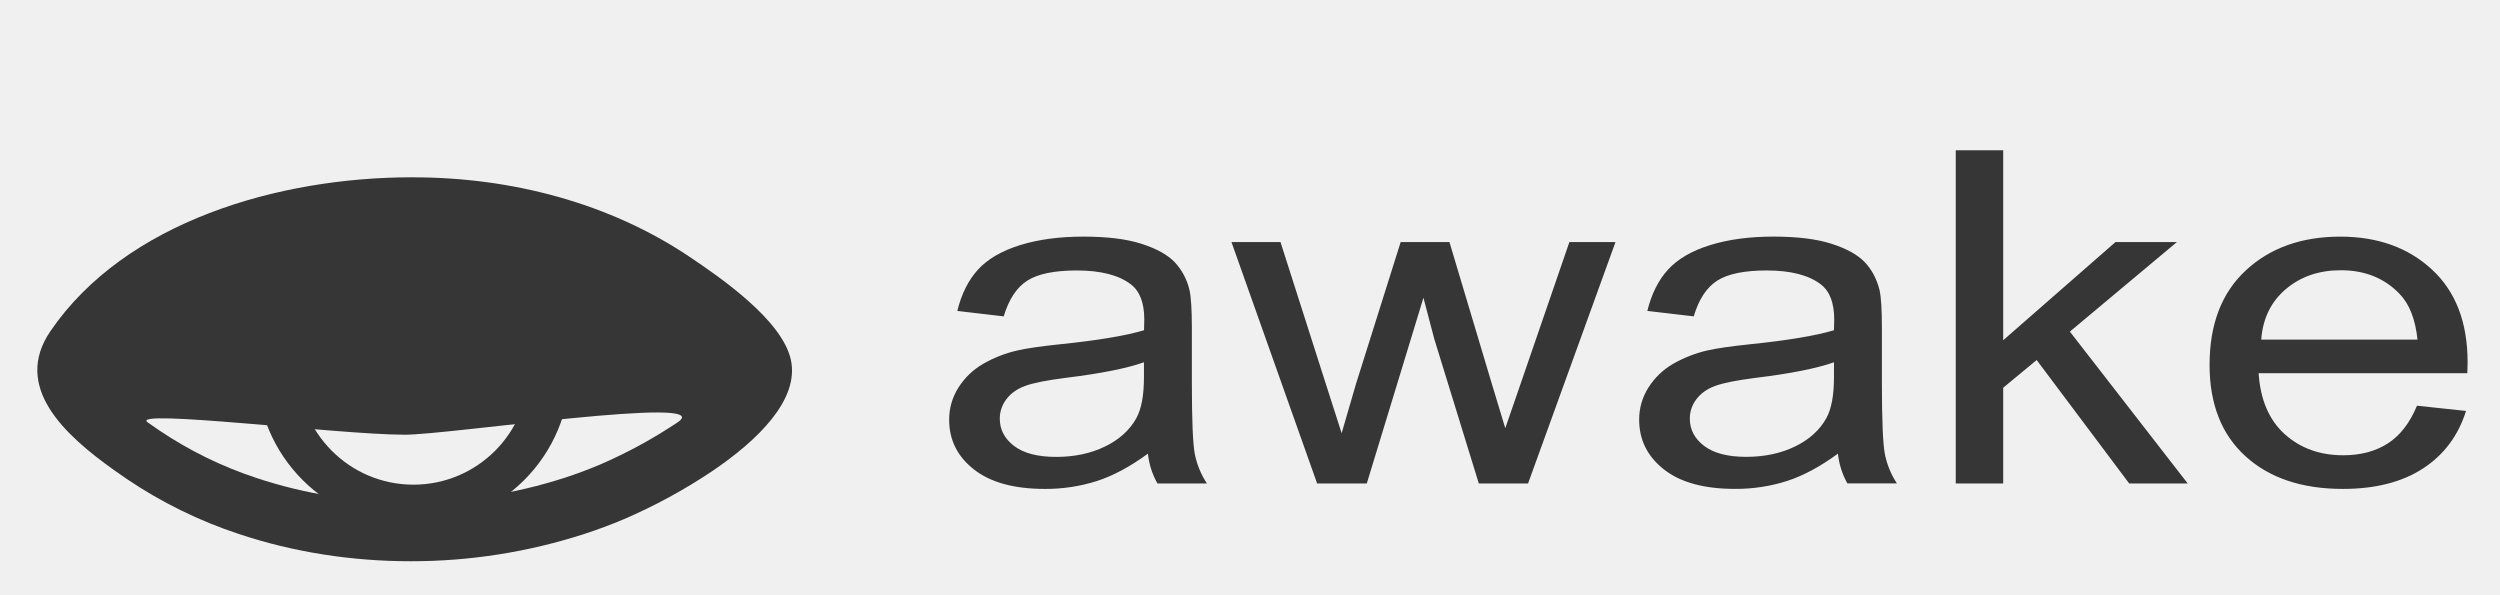
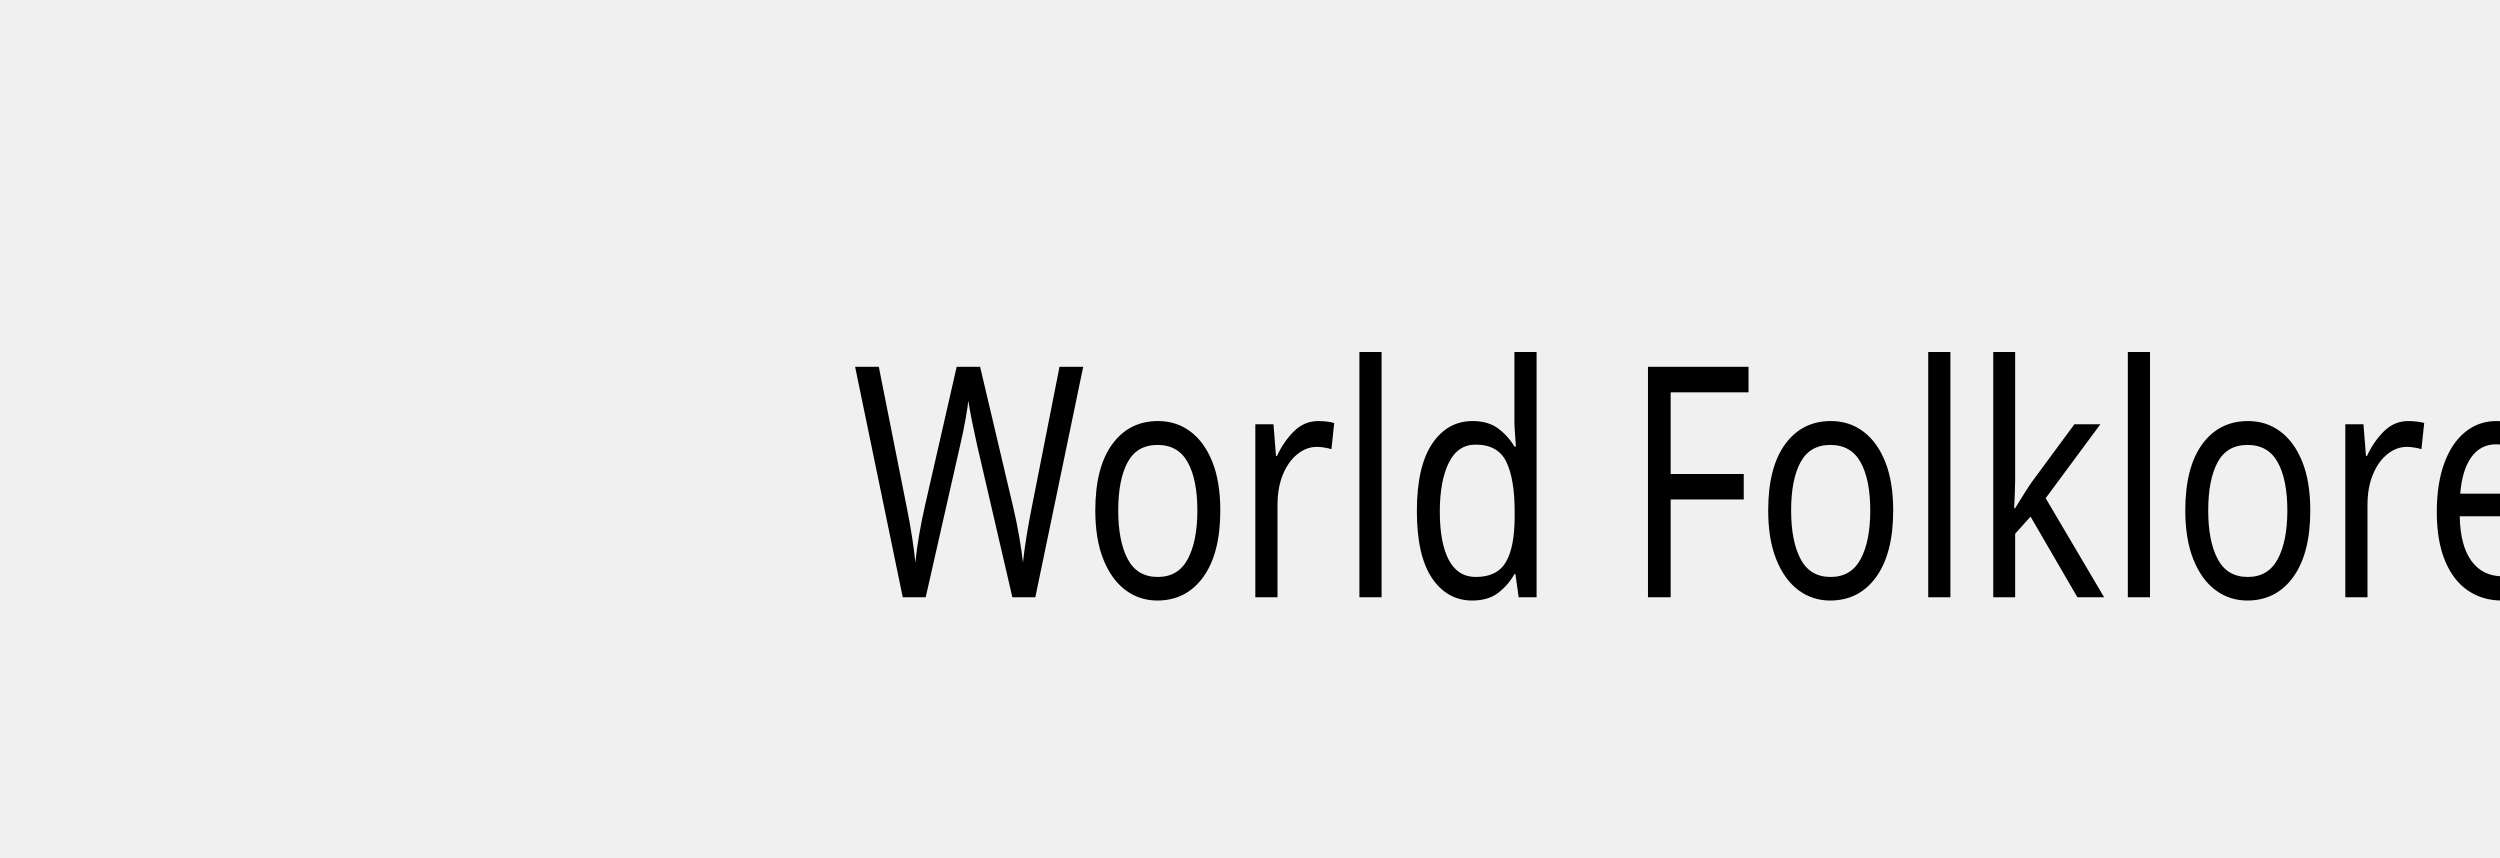
- <svg xmlns="http://www.w3.org/2000/svg" viewBox="0 0 2030 483">
-   <circle cx="328.32" cy="269.5" r="25.29" fill="#fff" />
-   <path d="M328.63 353c36.15 0 255.14-32.72 221.65-10.1a396.64 396.64 0 0 1-63.11 34.36c-9.31 3.93-18.92 7.52-28.61 10.68a411 411 0 0 1-126.22 19.78c-43.44 0-85.26-6.62-124.29-19.69a321 321 0 0 1-78.77-38.58 586.35 586.35 0 0 1-9.36-6.49c-15.84-11.23 155.9 10 207.65 10m8.06-209h-1.06c-108.74 0-233 36.16-293.6 124.9C10 314.2 52.29 353.14 93.16 382.12c3.39 2.4 6.77 4.74 10.1 7a368.89 368.89 0 0 0 90.55 44.43c44.41 14.87 92 22.18 139.53 22.18a456.21 456.21 0 0 0 141.15-22.17q16.49-5.38 32.33-12.07a445 445 0 0 0 71.33-38.82c37.52-25.34 71.17-58.4 64-90.66C635 260 586 226 559.48 208.24 494.84 164.93 415.47 144 335.63 144z" fill="#363636" />
-   <circle cx="349.99" cy="300" r="47.47" fill="#363636" />
-   <circle cx="335.71" cy="299.87" r="110.44" fill="none" stroke="#363636" stroke-miterlimit="10" stroke-width="33.535" />
-   <path d="M932.1 368.37q-21.4 15.69-41.19 22.15a136.37 136.37 0 0 1-42.49 6.48q-37.42 0-57.57-15.8t-20.12-40.33a47.9 47.9 0 0 1 7.6-26.29 57.89 57.89 0 0 1 19.91-19.1A101.15 101.15 0 0 1 826 284.59q11.34-2.58 34.24-5 46.66-4.78 68.7-11.44c.14-4.55.22-7.44.22-8.67q0-20.3-10.92-28.61-14.76-11.25-43.87-11.25-27.18 0-40.13 8.21T815 256.9l-37.67-4.42q5.13-20.86 16.91-33.68t34-19.75q22.25-6.92 51.57-6.92 29.11 0 47.3 5.9t26.75 14.86a49.29 49.29 0 0 1 12 22.61q1.92 8.49 1.93 30.63v44.29q0 46.33 2.46 58.6a67.46 67.46 0 0 0 9.75 23.53h-40.19a63.21 63.21 0 0 1-7.71-24.18zm-3.21-74.19q-21 7.4-62.92 12.55-23.75 3-33.6 6.65t-15.19 10.79a25.61 25.61 0 0 0-5.35 15.83q0 13.29 11.66 22.15t34.14 8.85q22.25 0 39.59-8.4t25.47-23q6.19-11.25 6.2-33.22zM1069.5 392.55l-69.55-196h39.81l36.16 113.13 13.49 42.07q.85-3.13 11.77-40.41l36.17-114.79h39.59l34 113.68 11.34 37.46 13.06-37.83 39-113.31h37.45l-71 196h-40l-36.17-117.38-8.78-33.4-46 150.78zM1492.4 368.37q-21.4 15.69-41.2 22.15a136.3 136.3 0 0 1-42.48 6.46q-37.46 0-57.57-15.78T1331 340.87a47.82 47.82 0 0 1 7.6-26.29 57.86 57.86 0 0 1 19.9-19.1 101.35 101.35 0 0 1 27.72-10.89q11.34-2.58 34.24-5 46.66-4.78 68.7-11.44c.14-4.55.22-7.44.22-8.67q0-20.3-10.92-28.61-14.76-11.25-43.87-11.25-27.18 0-40.13 8.21t-19.15 29.06l-37.67-4.42q5.13-20.86 16.91-33.68t34-19.75q22.26-6.92 51.58-6.92 29.1 0 47.3 5.9t26.75 14.86q8.57 9 12 22.61 1.92 8.49 1.92 30.63v44.29q0 46.33 2.47 58.6a67.46 67.46 0 0 0 9.73 23.53h-40.23a63 63 0 0 1-7.67-24.17zm-3.21-74.19q-21 7.4-62.92 12.55-23.76 3-33.6 6.65t-15.19 10.79a25.61 25.61 0 0 0-5.35 15.78q0 13.29 11.66 22.15t34.13 8.86q22.26 0 39.6-8.4t25.47-23q6.19-11.25 6.2-33.22zM1588.07 392.55V122h38.52v154.28l91.17-79.72h49.87l-86.89 72.71 95.67 123.28h-47.52l-75.12-100.21-27.18 22.51v77.7zM1962.6 329.43l39.81 4.25q-9.42 30.07-34.89 46.69T1902.46 397q-49.86 0-79.08-26.49t-29.21-74.28q0-49.45 29.53-76.77t76.62-27.31q45.59 0 74.48 26.76t28.89 75.29c0 2-.07 4.93-.21 8.86H1834q2.13 32.29 21.18 49.46t47.52 17.16q21.18 0 36.16-9.59t23.74-30.66zm-126.48-53.7H1963q-2.57-24.74-14.55-37.1-18.42-19.19-47.73-19.19-26.54 0-44.62 15.32t-19.98 40.97z" fill="#363636" />
+ <svg xmlns="http://www.w3.org/2000/svg" xmlns:xlink="http://www.w3.org/1999/xlink" id="svg16" version="1.1" viewBox="0 0 444.5 152.4" height="576" width="1680">
+   <defs id="defs10">
+     <clipPath id="clipPath134" clipPathUnits="userSpaceOnUse">
+       <use height="100%" width="100%" id="use136" xlink:href="#g130" y="0" x="0" />
+     </clipPath>
+   </defs>
+   <g transform="translate(0,-144.6)" id="layer1">
+     <g style="fill:#000000;stroke:none" transform="matrix(0.03058667,0,0,-0.0290378,13.24685,247.8878)" id="g146">
+       <g transform="matrix(1.880538,0,0,1.880538,532.4056,-3387.517)" clip-path="url(#clipPath134)" id="g132">
+         <g id="g130">
+           <path id="path28" d="m 788.408,3481.135 c -21,-9 -48,-53 -38,-62 3,-3 12,8 21,24 8,16 23,33 33,36 14,6 13,2 -5,-17 -13,-13 -25,-42 -28,-63 -5,-39 -5,-39 10,-14 8,14 15,33 16,42 0,33 72,52 98,26 17,-17 14,-77 -7,-123 -22,-49 -38,-63 -71,-61 -21,2 -28,12 -47,67 -21,59 -22,61 -23,28 0,-45 36,-100 74,-114 25,-9 31,-6 61,26 41,45 63,126 45,168 -18,44 -84,62 -139,37 z" />
+           <path id="path30" d="m 142.408,3358.135 c -104,-14 -231,-71 -285,-128 -19,-21 -30,-36 -25,-33 6,2 30,14 55,25 25,12 84,27 131,34 213,31 381,-61 469,-256 46,-102 46,-107 -5,-144 -25,-18 -45,-36 -45,-39 0,-4 -18,-28 -40,-52 -22,-25 -47,-57 -56,-73 -14,-26 -55,-147 -49,-147 1,0 34,12 71,26 38,14 96,32 129,39 33,7 48,14 34,14 -37,1 -140,-18 -166,-31 -32,-16 -41,-2 -20,33 9,17 17,37 17,45 0,8 5,14 10,14 6,0 10,5 10,11 0,17 114,143 155,170 34,23 47,43 23,34 -9,-3 -13,5 -14,23 -1,43 -59,152 -112,212 -57,66 -149,126 -205,135 -23,4 -48,12 -55,18 -7,6 -39,7 -79,4 -86,-8 -72,10 18,23 62,9 139,4 139,-9 0,-3 17,-7 37,-8 34,-2 55,-9 105,-34 10,-5 26,-9 36,-9 10,0 45,-13 78,-29 197,-97 378,-111 529,-41 82,38 144,61 179,67 23,3 43,10 46,14 11,16 168,22 230,9 66,-14 80,-30 24,-30 -25,0 -33,3 -28,13 6,9 4,9 -8,-1 -11,-9 -18,-10 -23,-2 -4,7 -12,7 -25,0 -10,-5 -32,-10 -49,-10 -37,0 -121,-32 -163,-63 -49,-34 -73,-62 -119,-139 -38,-62 -45,-69 -68,-65 -129,25 -165,28 -233,23 -86,-6 -161,-27 -198,-56 l -25,-20 50,15 c 164,50 312,50 435,1 11,-4 23,12 44,60 60,135 165,210 308,221 89,7 157,-10 241,-61 31,-19 57,-32 57,-30 0,3 -14,25 -30,49 -54,79 -134,125 -251,145 -91,16 -190,0 -354,-57 -71,-24 -150,-51 -175,-59 l -45,-14 50,6 c 28,3 102,23 167,45 159,53 231,69 313,67 l 70,-1 -91,-8 c -89,-8 -174,-32 -384,-108 -144,-52 -218,-43 -467,53 -169,65 -205,75 -313,86 l -85,9 95,-4 c 100,-4 145,-16 322,-83 99,-38 252,-71 266,-58 3,3 -3,6 -13,6 -11,0 -112,31 -225,70 -233,79 -318,96 -415,83 z m 1352,-59 c -3,-3 -12,-4 -19,-1 -8,3 -5,6 6,6 11,1 17,-2 13,-5 z m 88,-73 c -6,-5 -25,10 -25,20 0,5 6,4 14,-3 8,-7 12,-15 11,-17 z" />
+           <path id="path32" d="m 1537.408,3345.135 c 8,-5 21,-10 28,-10 47,0 242,-131 242,-162 0,-6 -7,-5 -17,3 -16,13 -17,12 -5,-3 8,-10 19,-16 25,-15 17,3 75,-100 86,-155 41,-188 -46,-368 -205,-427 -82,-31 -223,-40 -509,-32 l -260,8 -110,-36 c -60,-19 -103,-36 -95,-38 8,-1 105,-4 215,-6 193,-5 375,-27 375,-47 0,-16 -92,-52 -148,-59 -102,-11 -116,-1 -92,66 l 10,28 -18,-24 c -14,-17 -18,-38 -17,-81 1,-53 5,-61 40,-94 34,-32 42,-36 74,-30 20,4 44,11 53,16 30,15 63,-11 65,-52 6,-82 4,-99 -12,-123 -9,-15 -15,-32 -12,-39 2,-7 1,-22 -3,-33 -16,-45 -21,-77 -10,-70 5,3 10,14 10,24 0,9 24,54 54,99 30,45 63,110 75,144 22,70 37,158 24,145 -4,-5 -9,-13 -9,-18 -1,-5 -2,-10 -4,-11 -1,-2 -4,-16 -6,-33 -4,-28 -14,-57 -35,-97 -5,-10 -9,-25 -9,-33 0,-8 -4,-15 -8,-15 -5,0 -19,-26 -32,-57 -13,-31 -26,-51 -28,-43 -3,7 3,28 13,46 13,25 16,42 9,71 -4,21 -8,51 -8,67 -1,18 -9,33 -21,40 -11,6 -23,15 -26,20 -4,4 -17,2 -30,-5 -45,-24 -84,-20 -114,11 -31,32 -28,66 5,57 29,-7 155,19 186,39 15,10 41,17 58,16 28,-1 29,0 9,8 -13,5 -23,14 -23,19 0,5 -18,16 -41,25 -41,17 -68,22 -149,30 -152,16 -223,26 -228,31 -4,3 11,5 33,5 22,-1 72,2 110,7 39,4 115,6 170,3 171,-10 355,-3 421,14 172,45 268,162 282,342 6,76 9,84 19,63 31,-66 48,-176 47,-314 0,-131 -2,-146 -31,-227 -17,-48 -52,-126 -78,-175 -25,-48 -39,-79 -30,-68 29,36 124,238 140,300 38,145 28,327 -26,490 -50,149 -130,263 -229,328 -62,40 -11,24 61,-19 88,-53 171,-149 223,-257 62,-129 80,-207 80,-352 0,-104 -3,-132 -27,-206 -15,-47 -34,-94 -42,-105 -8,-10 -15,-24 -15,-31 0,-31 -115,-178 -214,-276 -102,-101 -174,-160 -136,-111 8,10 -8,-1 -36,-26 -28,-25 -106,-85 -173,-134 -141,-102 -361,-284 -361,-298 0,-5 -4,-6 -10,-3 -5,3 -10,1 -10,-4 0,-17 -80,-95 -88,-86 -4,4 -1,10 6,12 6,3 12,10 12,16 0,29 97,142 282,328 203,205 279,321 294,452 5,45 3,63 -16,100 -26,51 -74,102 -105,109 -19,5 -21,0 -23,-61 -3,-82 -20,-167 -35,-183 -7,-7 -13,-21 -13,-30 -3,-29 -96,-160 -127,-177 -17,-9 -37,-24 -46,-33 -8,-10 -19,-18 -24,-18 -14,0 -36,-27 -29,-35 4,-5 2,-5 -4,-2 -7,4 -32,-2 -57,-13 -25,-11 -56,-21 -70,-22 -14,-1 -23,-6 -21,-10 3,-5 17,-5 32,-2 l 27,7 -27,-26 c -16,-14 -28,-36 -28,-49 0,-34 -11,-68 -21,-68 -5,0 -9,20 -9,44 0,31 -5,46 -16,50 -23,9 -29,8 -50,-12 -17,-15 -19,-33 -21,-141 -1,-69 -6,-128 -12,-134 -7,-7 -12,-2 -15,14 -36,162 -60,252 -72,264 -16,15 -66,31 -124,39 -49,6 -81,17 -75,26 2,4 -7,12 -21,19 -20,9 -24,9 -19,-1 4,-7 -2,-4 -12,8 -10,11 -34,32 -53,46 -128,93 -193,196 -236,373 l -7,30 -7,-25 c -3,-14 -2,-28 3,-31 5,-4 6,-17 2,-30 -5,-19 -4,-21 5,-9 9,12 10,9 5,-13 -4,-21 -3,-27 6,-21 9,5 10,2 6,-10 -9,-22 39,-116 93,-185 80,-101 262,-210 328,-195 19,4 23,3 13,-4 -10,-7 0,-12 37,-17 l 50,-7 21,-77 c 33,-122 43,-189 45,-288 0,-51 4,-89 8,-85 25,25 68,282 68,405 0,44 3,57 15,57 13,0 15,-22 16,-132 l 1,-133 29,85 c 16,47 37,112 45,145 l 16,60 72,34 c 51,25 92,55 146,110 116,117 179,257 180,401 v 55 l 44,-46 c 94,-98 84,-206 -35,-381 -24,-35 -122,-144 -219,-243 -173,-177 -217,-230 -272,-330 -33,-59 -37,-53 -7,8 43,85 116,176 269,332 160,164 199,210 239,280 l 23,40 -28,-35 c -15,-19 -109,-118 -209,-220 -100,-102 -202,-215 -228,-252 -81,-113 -125,-227 -141,-358 l -6,-45 30,62 c 39,85 99,160 216,273 116,111 258,226 440,356 317,227 461,408 525,664 28,110 23,287 -11,395 -55,173 -173,331 -297,398 -66,35 -300,97 -253,67 z m -593,-806 c -3,-3 -12,-4 -19,-1 -8,3 -5,6 6,6 11,1 17,-2 13,-5 z m 163,-724 c -8,-5 -19,-10 -25,-10 -5,0 -3,5 5,10 8,5 20,10 25,10 6,0 3,-5 -5,-10 z" />
+           <path id="path34" d="m 825.408,3198.135 c 7,-3 16,-2 19,1 4,3 -2,6 -13,5 -11,0 -14,-3 -6,-6 z" />
+           <path id="path36" d="m -16.592,3179.135 c -32,-8 -85,-28 -117,-45 -190,-102 -309,-377 -270,-628 32,-203 118,-360 295,-536 129,-128 210,-186 408,-291 222,-119 306,-172 383,-245 70,-67 121,-143 136,-203 6,-29 7,-28 8,13 2,90 -51,232 -123,330 -41,55 -146,160 -146,145 0,-5 36,-52 80,-104 74,-87 140,-198 155,-260 5,-23 4,-23 -11,4 -46,82 -234,221 -434,321 -63,31 -200,131 -200,146 0,5 -6,9 -13,9 -15,0 -171,152 -224,218 -21,26 -46,54 -55,63 -10,9 -18,21 -18,28 0,6 -3,11 -8,11 -4,0 -13,15 -21,33 -8,17 -18,34 -21,37 -13,9 -70,116 -70,130 0,7 -7,21 -15,30 -17,19 -43,149 -46,230 -1,30 -7,61 -12,68 -24,31 18,219 60,268 12,15 23,31 23,36 0,13 99,108 124,119 12,5 36,18 55,30 18,11 35,18 38,16 2,-3 -20,-29 -50,-59 -86,-86 -157,-252 -157,-367 0,-41 26,-140 41,-156 6,-5 3,10 -6,34 -65,184 63,474 247,561 68,32 57,37 -36,14 z m -332,-704 c 24,-92 105,-254 171,-341 73,-97 227,-253 338,-341 48,-38 87,-72 87,-74 0,-6 -109,65 -187,122 -215,159 -358,346 -425,559 -23,71 -34,246 -22,331 8,57 9,54 15,-66 3,-69 14,-154 23,-190 z" />
+           <path id="path38" d="m 1843.408,3082.135 c 3,-10 9,-15 12,-12 3,3 0,11 -7,18 -10,9 -11,8 -5,-6 z" />
+           <path id="path40" d="m 1868.408,3009.135 c 0,-11 3,-14 6,-6 3,7 2,16 -1,19 -3,4 -6,-2 -5,-13 z" />
+           <path id="path42" d="m 1880.408,2935.135 c 0,-30 2,-43 4,-27 2,15 2,39 0,55 -2,15 -4,2 -4,-28 z" />
+           <path id="path44" d="m 1642.408,2921.135 c -13,-13 -25,-22 -28,-20 -8,9 10,-93 22,-116 l 12,-25 -20,24 c -14,15 -21,37 -21,65 -1,33 -3,38 -11,23 -36,-62 85,-194 154,-168 30,12 37,29 37,91 0,121 -80,191 -145,126 z m 100,-30 c 17,-26 29,-108 21,-140 -13,-51 -106,-31 -112,25 -1,13 -5,42 -9,65 -6,36 -4,43 19,61 30,24 61,20 81,-11 z" />
+           <path id="path46" d="m 605.408,2923.135 c -16,-5 -28,-16 -28,-25 0,-8 -12,-30 -26,-48 -28,-37 -37,-97 -23,-149 7,-25 6,-28 -11,-23 -12,3 -26,-3 -37,-17 l -18,-21 23,19 c 13,11 22,14 22,7 0,-8 5,-9 19,-2 10,6 21,7 25,3 4,-3 -8,-12 -26,-19 -28,-11 -29,-12 -5,-8 15,3 35,1 45,-4 10,-5 25,-5 37,0 18,8 18,9 -3,5 -19,-4 -26,2 -37,27 -25,63 -28,97 -9,118 18,20 54,26 54,10 0,-6 12,-9 28,-8 21,2 26,-2 24,-15 -2,-10 2,-18 8,-18 6,0 8,5 4,12 -5,7 -2,9 7,6 8,-3 25,3 38,13 19,16 20,19 6,19 -14,0 -15,3 -5,15 7,9 8,15 2,15 -12,0 -24,-29 -16,-41 3,-5 -4,-9 -15,-9 -12,0 -21,5 -21,10 0,6 -14,10 -31,10 -19,0 -28,4 -23,11 9,16 -36,1 -60,-20 -15,-13 -13,-5 8,35 16,29 38,57 50,63 20,11 20,11 -3,5 -16,-4 -21,-3 -17,5 4,6 13,11 21,11 8,0 17,5 20,10 3,6 5,10 3,9 -2,0 -15,-5 -30,-11 z" />
+           <path id="path48" d="m -260.592,2889.135 c 0,-33 2,-36 9,-16 5,14 5,30 0,40 -7,12 -9,5 -9,-24 z" />
+           <path id="path50" d="m 1081.408,2910.135 c 11,-8 24,-15 29,-15 4,0 5,-4 2,-10 -3,-5 -2,-10 3,-10 6,0 12,7 16,15 6,16 -22,35 -51,35 -17,-1 -17,-2 1,-15 z" />
+           <path id="path52" d="m 637.408,2911.135 c 0,-2 9,-6 20,-9 11,-3 18,-1 14,4 -5,9 -34,13 -34,5 z" />
+           <path id="path54" d="m 692.408,2894.135 c -3,-4 1,-10 7,-13 7,-4 3,-4 -10,-2 -13,2 -20,0 -16,-6 4,-5 19,-7 35,-4 15,3 31,1 34,-4 3,-6 14,-10 23,-10 13,0 13,2 -4,14 -17,14 -11,15 58,12 43,-2 84,-9 92,-15 22,-18 1,-58 -34,-66 -16,-3 -36,-15 -46,-26 -18,-20 -50,-27 -38,-7 4,7 3,8 -4,4 -7,-4 -12,-1 -12,8 0,9 -4,16 -10,16 -15,0 10,-48 28,-55 10,-3 23,2 32,13 8,11 34,27 57,37 42,19 55,39 46,75 -3,12 -17,21 -37,25 -55,9 -196,12 -201,4 z" />
+           <path id="path56" d="m 1002.408,2885.135 c -8,-13 20,-24 36,-15 8,6 7,10 -2,16 -18,11 -26,11 -34,-1 z" />
+           <path id="path58" d="m 1137.408,2885.135 c 0,-5 13,-16 29,-24 52,-27 123,-109 157,-180 19,-39 34,-78 34,-88 0,-13 8,-18 30,-18 17,0 30,2 30,5 0,14 -35,71 -49,82 -9,6 -13,15 -9,18 17,18 -88,137 -166,189 -41,28 -56,32 -56,16 z" />
+           <path id="path60" d="m -283.592,2850.135 c 0,-16 0,-38 1,-49 1,-12 -3,-16 -10,-11 -21,13 -8,-182 14,-230 26,-55 78,-124 94,-125 6,0 12,-3 12,-8 0,-4 15,-14 33,-22 64,-30 218,-13 292,32 17,10 38,18 47,18 9,0 18,5 20,11 2,6 15,12 30,12 14,1 24,5 22,8 -5,9 25,21 36,14 4,-3 10,2 14,10 4,11 -6,10 -47,-7 -179,-73 -240,-89 -324,-86 -73,3 -85,6 -120,33 -49,39 -99,138 -109,212 -4,32 -2,82 4,115 7,36 7,68 2,81 -8,20 -9,20 -11,-8 z" />
+           <path id="path62" d="m 1089.408,2843.135 c -15,-18 -8,-77 12,-96 9,-9 16,-11 16,-5 0,7 -4,15 -10,18 -5,3 -10,22 -10,41 0,29 4,34 23,34 18,0 19,2 7,10 -20,13 -26,12 -38,-2 z" />
+           <path id="path64" d="m 1868.408,2839.135 c 0,-11 3,-14 6,-6 3,7 2,16 -1,19 -3,4 -6,-2 -5,-13 z" />
+           <path id="path66" d="m 643.408,2830.135 c -11,-8 -15,-15 -9,-15 7,0 15,5 18,10 3,6 11,10 16,10 6,0 7,-4 4,-10 -3,-5 -1,-10 5,-10 13,0 8,22 -6,27 -5,1 -18,-4 -28,-12 z" />
+           <path id="path68" d="m 772.408,2825.135 c -3,-5 -1,-10 4,-10 6,0 11,5 11,10 0,6 -2,10 -4,10 -3,0 -8,-4 -11,-10 z" />
+           <path id="path70" d="m 1137.408,2796.135 c 5,-11 15,-23 20,-26 6,-4 8,-11 4,-16 -4,-6 -11,-6 -20,2 -17,14 -19,-2 -1,-20 10,-11 9,-12 -1,-6 -8,4 -13,2 -11,-6 4,-30 -2,-39 -23,-39 -18,0 -20,2 -8,10 12,8 12,10 -2,15 -10,4 -20,15 -23,26 -6,17 -8,17 -21,4 -13,-13 -12,-17 6,-35 11,-11 20,-24 20,-29 0,-5 10,-7 23,-4 21,5 21,5 3,-9 -17,-13 -17,-15 -2,-21 23,-9 20,-25 -6,-29 -17,-2 -22,-9 -20,-25 3,-21 -1,-23 -45,-25 l -48,-1 44,-4 c 34,-3 47,0 62,16 11,12 26,18 35,14 8,-3 23,3 34,15 16,17 17,21 4,26 -9,3 -12,1 -9,-4 3,-6 2,-10 -4,-10 -6,0 -15,9 -21,20 -8,15 -5,30 16,71 25,46 29,50 40,34 12,-16 13,-16 11,4 -1,11 -6,21 -11,21 -6,0 -5,5 2,12 7,7 12,17 12,23 0,5 -5,2 -11,-7 -13,-24 -26,-23 -34,2 -3,11 -11,20 -16,20 -6,0 -6,-7 1,-19 z m 0,-191 c 0,-5 -4,-10 -10,-10 -5,0 -10,5 -10,10 0,6 5,10 10,10 6,0 10,-4 10,-10 z" />
+           <path id="path72" d="m 957.408,2786.135 c 0,-5 -10,-7 -22,-5 l -23,5 22,-12 c 24,-13 58,-5 48,11 -8,12 -25,13 -25,1 z" />
+           <path id="path74" d="m 634.408,2778.135 c -4,-3 -7,-11 -7,-17 0,-6 5,-5 12,2 6,6 9,14 7,17 -3,3 -9,2 -12,-2 z" />
+           <path id="path76" d="m 597.408,2755.135 c -8,-5 -12,-12 -9,-15 4,-3 12,1 19,10 14,17 11,19 -10,5 z" />
+           <path id="path78" d="m 683.408,2746.135 c -4,-7 -5,-15 -2,-18 9,-9 19,4 14,18 -4,11 -6,11 -12,0 z" />
+           <path id="path80" d="m 562.408,2734.135 c -4,-6 -5,-12 -2,-15 2,-3 7,2 10,11 7,17 1,20 -8,4 z" />
+           <path id="path82" d="m -100.592,2703.135 c -29,-32 -42,-71 -42,-132 0,-73 16,-90 79,-87 36,2 137,111 103,111 -5,0 -15,-11 -22,-25 -7,-14 -15,-23 -17,-21 -3,2 3,19 12,37 11,21 15,44 11,68 -4,25 -2,31 4,21 5,-8 10,-23 10,-32 0,-10 5,-18 10,-18 25,0 -6,55 -46,81 -39,25 -76,24 -102,-3 z m 98,-30 c 11,-12 16,-24 12,-27 -5,-3 -10,-13 -10,-21 -8,-86 -11,-94 -36,-113 -14,-10 -26,-14 -26,-8 0,6 -7,8 -15,5 -25,-10 -45,16 -45,56 0,39 16,96 33,118 15,19 64,14 87,-10 z" />
+           <path id="path84" d="m 492.408,2705.135 c -19,-8 -19,-9 3,-9 12,-1 22,4 22,9 0,6 -1,10 -2,9 -2,0 -12,-4 -23,-9 z" />
+           <path id="path86" d="m 695.408,2708.135 c 7,-3 16,-2 19,1 4,3 -2,6 -13,5 -11,0 -14,-3 -6,-6 z" />
+           <path id="path88" d="m 1037.408,2690.135 c 0,-8 4,-15 10,-15 5,0 7,7 4,15 -4,8 -8,15 -10,15 -2,0 -4,-7 -4,-15 z" />
+           <path id="path90" d="m 624.408,2683.135 c -8,-5 -7,-8 3,-9 35,-4 90,3 90,11 0,9 -79,6 -93,-2 z" />
+           <path id="path92" d="m 1277.408,2683.135 c 0,-4 4,-8 9,-8 6,0 12,4 15,8 3,5 -1,9 -9,9 -8,0 -15,-4 -15,-9 z" />
+           <path id="path94" d="m 677.408,2657.135 c 0,-1 10,-7 23,-12 21,-8 21,-9 -5,-9 -15,-1 -30,4 -33,9 -3,6 -11,10 -17,10 -6,0 -8,-3 -4,-7 4,-4 -10,-16 -31,-25 -26,-12 -30,-16 -13,-13 59,10 190,8 190,-2 0,-5 -30,-16 -68,-25 -37,-9 -80,-22 -97,-29 -16,-7 -50,-20 -74,-29 -25,-9 -47,-22 -49,-30 -3,-9 1,-11 14,-6 82,33 234,78 300,89 l 79,14 -55,16 c -30,8 -67,18 -82,21 -16,4 -28,12 -28,19 0,6 -11,12 -25,12 -14,0 -25,-1 -25,-3 z" />
+           <path id="path96" d="m 1282.408,2645.135 c 2,-8 6,-24 10,-35 7,-18 5,-17 -20,5 -16,14 -25,19 -21,13 10,-18 -15,-16 -40,1 -19,14 -20,13 -18,-7 1,-12 3,-25 3,-29 1,-5 5,-8 11,-8 5,0 7,7 3,16 -5,14 -3,15 16,4 27,-14 23,-20 -21,-30 -28,-6 -25,-7 22,-7 30,0 49,2 43,4 -7,3 -13,12 -13,20 0,12 3,13 15,3 8,-6 20,-8 26,-4 9,5 10,2 6,-9 -3,-10 -3,-17 2,-17 5,0 11,9 14,20 3,11 1,20 -5,20 -6,0 -8,12 -4,28 3,15 3,21 0,15 -3,-7 -9,-13 -14,-13 -5,0 -10,6 -13,13 -2,6 -3,5 -2,-3 z" />
+           <path id="path98" d="m 1214.408,2644.135 c 7,-7 15,-10 18,-7 3,3 -2,9 -12,12 -14,6 -15,5 -6,-5 z" />
+           <path id="path100" d="m 1672.408,2610.135 c -16,-8 -23,-14 -14,-15 8,0 24,7 35,15 23,18 18,18 -21,0 z" />
+           <path id="path102" d="m -461.592,2589.135 c 0,-11 3,-14 6,-6 3,7 2,16 -1,19 -3,4 -6,-2 -5,-13 z" />
+           <path id="path104" d="m 266.408,2565.135 c -7,-22 -13,-40 -14,-40 -1,0 -42,-14 -91,-31 -49,-17 -107,-35 -129,-40 -33,-7 -29,-7 20,-3 33,3 77,14 98,24 21,10 51,21 66,25 36,8 57,31 64,73 9,45 0,40 -14,-8 z" />
+           <path id="path106" d="m 1157.408,2580.135 c -7,-9 -8,-15 -2,-15 5,0 12,7 16,15 3,8 4,15 2,15 -2,0 -9,-7 -16,-15 z" />
+           <path id="path108" d="m 1517.408,2579.135 -95,-13 85,4 c 47,2 96,8 110,14 31,12 20,12 -100,-5 z" />
+           <path id="path110" d="m 477.408,2467.135 c 0,-5 3,-12 8,-16 4,-4 7,-20 7,-34 0,-17 5,-26 13,-24 22,4 82,-26 82,-42 0,-37 -51,-54 -64,-21 -6,16 -59,10 -64,-6 -3,-6 -10,-5 -20,3 -8,7 -18,12 -21,11 -3,-2 -6,11 -6,27 0,35 -16,53 -38,44 -18,-6 -24,-24 -9,-24 5,0 16,-19 25,-41 12,-30 21,-40 32,-36 19,8 21,-34 2,-66 -18,-32 -15,-55 16,-114 25,-48 61,-82 74,-70 2,3 -4,10 -15,16 -27,15 -64,97 -58,129 11,55 39,123 46,112 6,-9 9,-9 13,1 4,11 8,10 19,-4 8,-11 23,-17 33,-15 13,2 23,-5 30,-19 5,-12 19,-24 31,-27 12,-3 29,-18 39,-33 24,-37 51,-63 59,-56 3,4 6,1 6,-6 0,-8 7,-11 15,-7 8,3 15,1 15,-4 0,-6 8,-10 18,-10 9,0 26,-7 36,-15 19,-15 19,-16 -2,-59 -12,-24 -22,-48 -22,-54 0,-5 -14,-15 -32,-21 -40,-14 -30,-25 13,-13 26,6 36,15 43,41 5,19 20,44 33,57 13,13 23,27 23,33 0,11 -66,51 -84,51 -26,0 -66,28 -89,61 -12,19 -32,36 -42,38 -11,2 -27,11 -36,20 -16,17 -22,51 -9,51 4,0 5,11 2,26 -3,18 -17,31 -48,45 -24,12 -43,24 -43,27 2,15 -14,52 -22,52 -5,0 -9,-4 -9,-8 z" />
+           <path id="path112" d="m 1017.408,2455.135 c 0,-5 7,-7 15,-4 8,4 15,8 15,10 0,2 -7,4 -15,4 -8,0 -15,-4 -15,-10 z" />
+           <path id="path114" d="m 392.408,2445.135 c -3,-6 1,-7 9,-4 18,7 21,14 7,14 -6,0 -13,-4 -16,-10 z" />
+           <path id="path116" d="m 449.408,2443.135 c 3,-7 13,-15 24,-17 16,-3 17,-1 5,13 -16,19 -34,21 -29,4 z" />
+           <path id="path118" d="m 313.408,2388.135 c -6,-14 -5,-15 5,-6 7,7 10,15 7,18 -3,3 -9,-2 -12,-12 z" />
+           <path id="path120" d="m 1377.408,2386.135 c 0,-11 26,-22 34,-14 3,3 3,10 0,14 -7,12 -34,11 -34,0 z" />
+           <path id="path122" d="m 261.408,2343.135 -29,-33 33,29 c 30,28 37,36 29,36 -2,0 -16,-15 -33,-32 z" />
+           <path id="path124" d="m 281.408,2333.135 -29,-33 33,29 c 17,17 32,31 32,33 0,8 -8,1 -36,-29 z" />
+           <path id="path126" d="m 1302.408,2345.135 c 3,-5 8,-10 11,-10 2,0 4,5 4,10 0,6 -5,10 -11,10 -5,0 -7,-4 -4,-10 z" />
+           <path id="path128" d="m 296.408,2308.135 c -13,-16 -12,-17 4,-4 16,13 21,21 13,21 -2,0 -10,-8 -17,-17 z" />
+           <path id="path130" d="m 195.408,2262.135 c -32,-52 -48,-110 -44,-160 5,-44 44,-147 57,-147 5,0 9,-6 9,-13 0,-13 84,-98 131,-133 122,-90 190,-145 238,-193 60,-60 111,-118 111,-126 0,-3 0,-8 0,-12 0,-5 12,-16 26,-27 l 26,-18 -12,23 c -52,99 -156,207 -312,322 -115,87 -207,172 -196,183 4,3 11,-3 17,-14 21,-39 234,-192 248,-178 2,2 -40,35 -94,72 -110,77 -182,144 -208,194 -28,54 -22,128 14,200 33,65 35,70 24,70 -5,0 -20,-19 -35,-43 z m 22,-277 c 6,-11 8,-20 6,-20 -3,0 -10,9 -16,20 -6,11 -8,20 -6,20 3,0 10,-9 16,-20 z" />
+           <path id="path132" d="m 337.408,2255.135 c 0,-5 5,-10 11,-10 5,0 7,5 4,10 -3,6 -8,10 -11,10 -2,0 -4,-4 -4,-10 z" />
+           <path id="path134" d="m 307.408,2215.135 c 0,-18 51,-113 88,-164 20,-27 65,-72 100,-102 67,-55 167,-112 178,-101 4,3 16,1 28,-5 11,-6 39,-13 61,-15 22,-3 55,-8 73,-13 17,-5 32,-5 32,0 0,4 -30,13 -67,20 -38,7 -79,17 -93,22 -14,5 -27,8 -29,6 -2,-2 -7,7 -12,20 -5,12 -14,22 -20,22 -8,0 -7,-5 2,-16 11,-14 9,-15 -18,-11 -39,6 -103,56 -103,80 0,10 -5,15 -10,12 -15,-9 -42,15 -36,31 3,8 0,11 -8,8 -24,-9 -143,154 -132,183 3,8 1,11 -4,8 -6,-3 -10,1 -10,9 0,9 -4,16 -10,16 -5,0 -10,-5 -10,-10 z" />
+           <path id="path136" d="m 524.408,2025.135 c 3,-11 7,-20 9,-20 2,0 4,9 4,20 0,11 -4,20 -9,20 -5,0 -7,-9 -4,-20 z" />
+           <path id="path138" d="m 677.408,1930.135 c -7,-9 -8,-15 -2,-15 5,0 12,7 16,15 3,8 4,15 2,15 -2,0 -9,-7 -16,-15 z" />
+           <path id="path140" d="m 607.408,1846.135 c 0,-14 29,-41 43,-41 7,0 19,5 27,11 13,9 12,10 -2,5 -24,-7 -48,3 -48,20 0,8 -4,14 -10,14 -5,0 -10,-4 -10,-9 z" />
+           <path id="path142" d="m 827.408,1720.135 c 0,-9 5,-15 11,-13 6,2 11,8 11,13 0,5 -5,11 -11,13 -6,2 -11,-4 -11,-13 z" />
+           <path id="path144" d="m 837.408,1679.135 c 0,-8 5,-12 10,-9 6,4 8,11 5,16 -9,14 -15,11 -15,-7 z" />
+         </g>
+       </g>
+       <text transform="scale(0.8609385,-1.161523)" id="text69" y="86.314" x="5250.249" style="font-style:normal;font-variant:normal;font-weight:normal;font-stretch:normal;font-size:1701.62px;line-height:1.25;font-family:'Freestyle Script';-inkscape-font-specification:'Freestyle Script';letter-spacing:0px;word-spacing:0px;fill:#000000;fill-opacity:1;stroke:none;stroke-width:42.541" xml:space="preserve">
+         <tspan style="font-style:normal;font-variant:normal;font-weight:normal;font-stretch:normal;font-family:'Freestyle Script';-inkscape-font-specification:'Freestyle Script';stroke-width:42.541" y="86.314" x="5250.249" id="tspan67">World Folklore Festival</tspan>
+       </text>
+     </g>
+   </g>
</svg>
